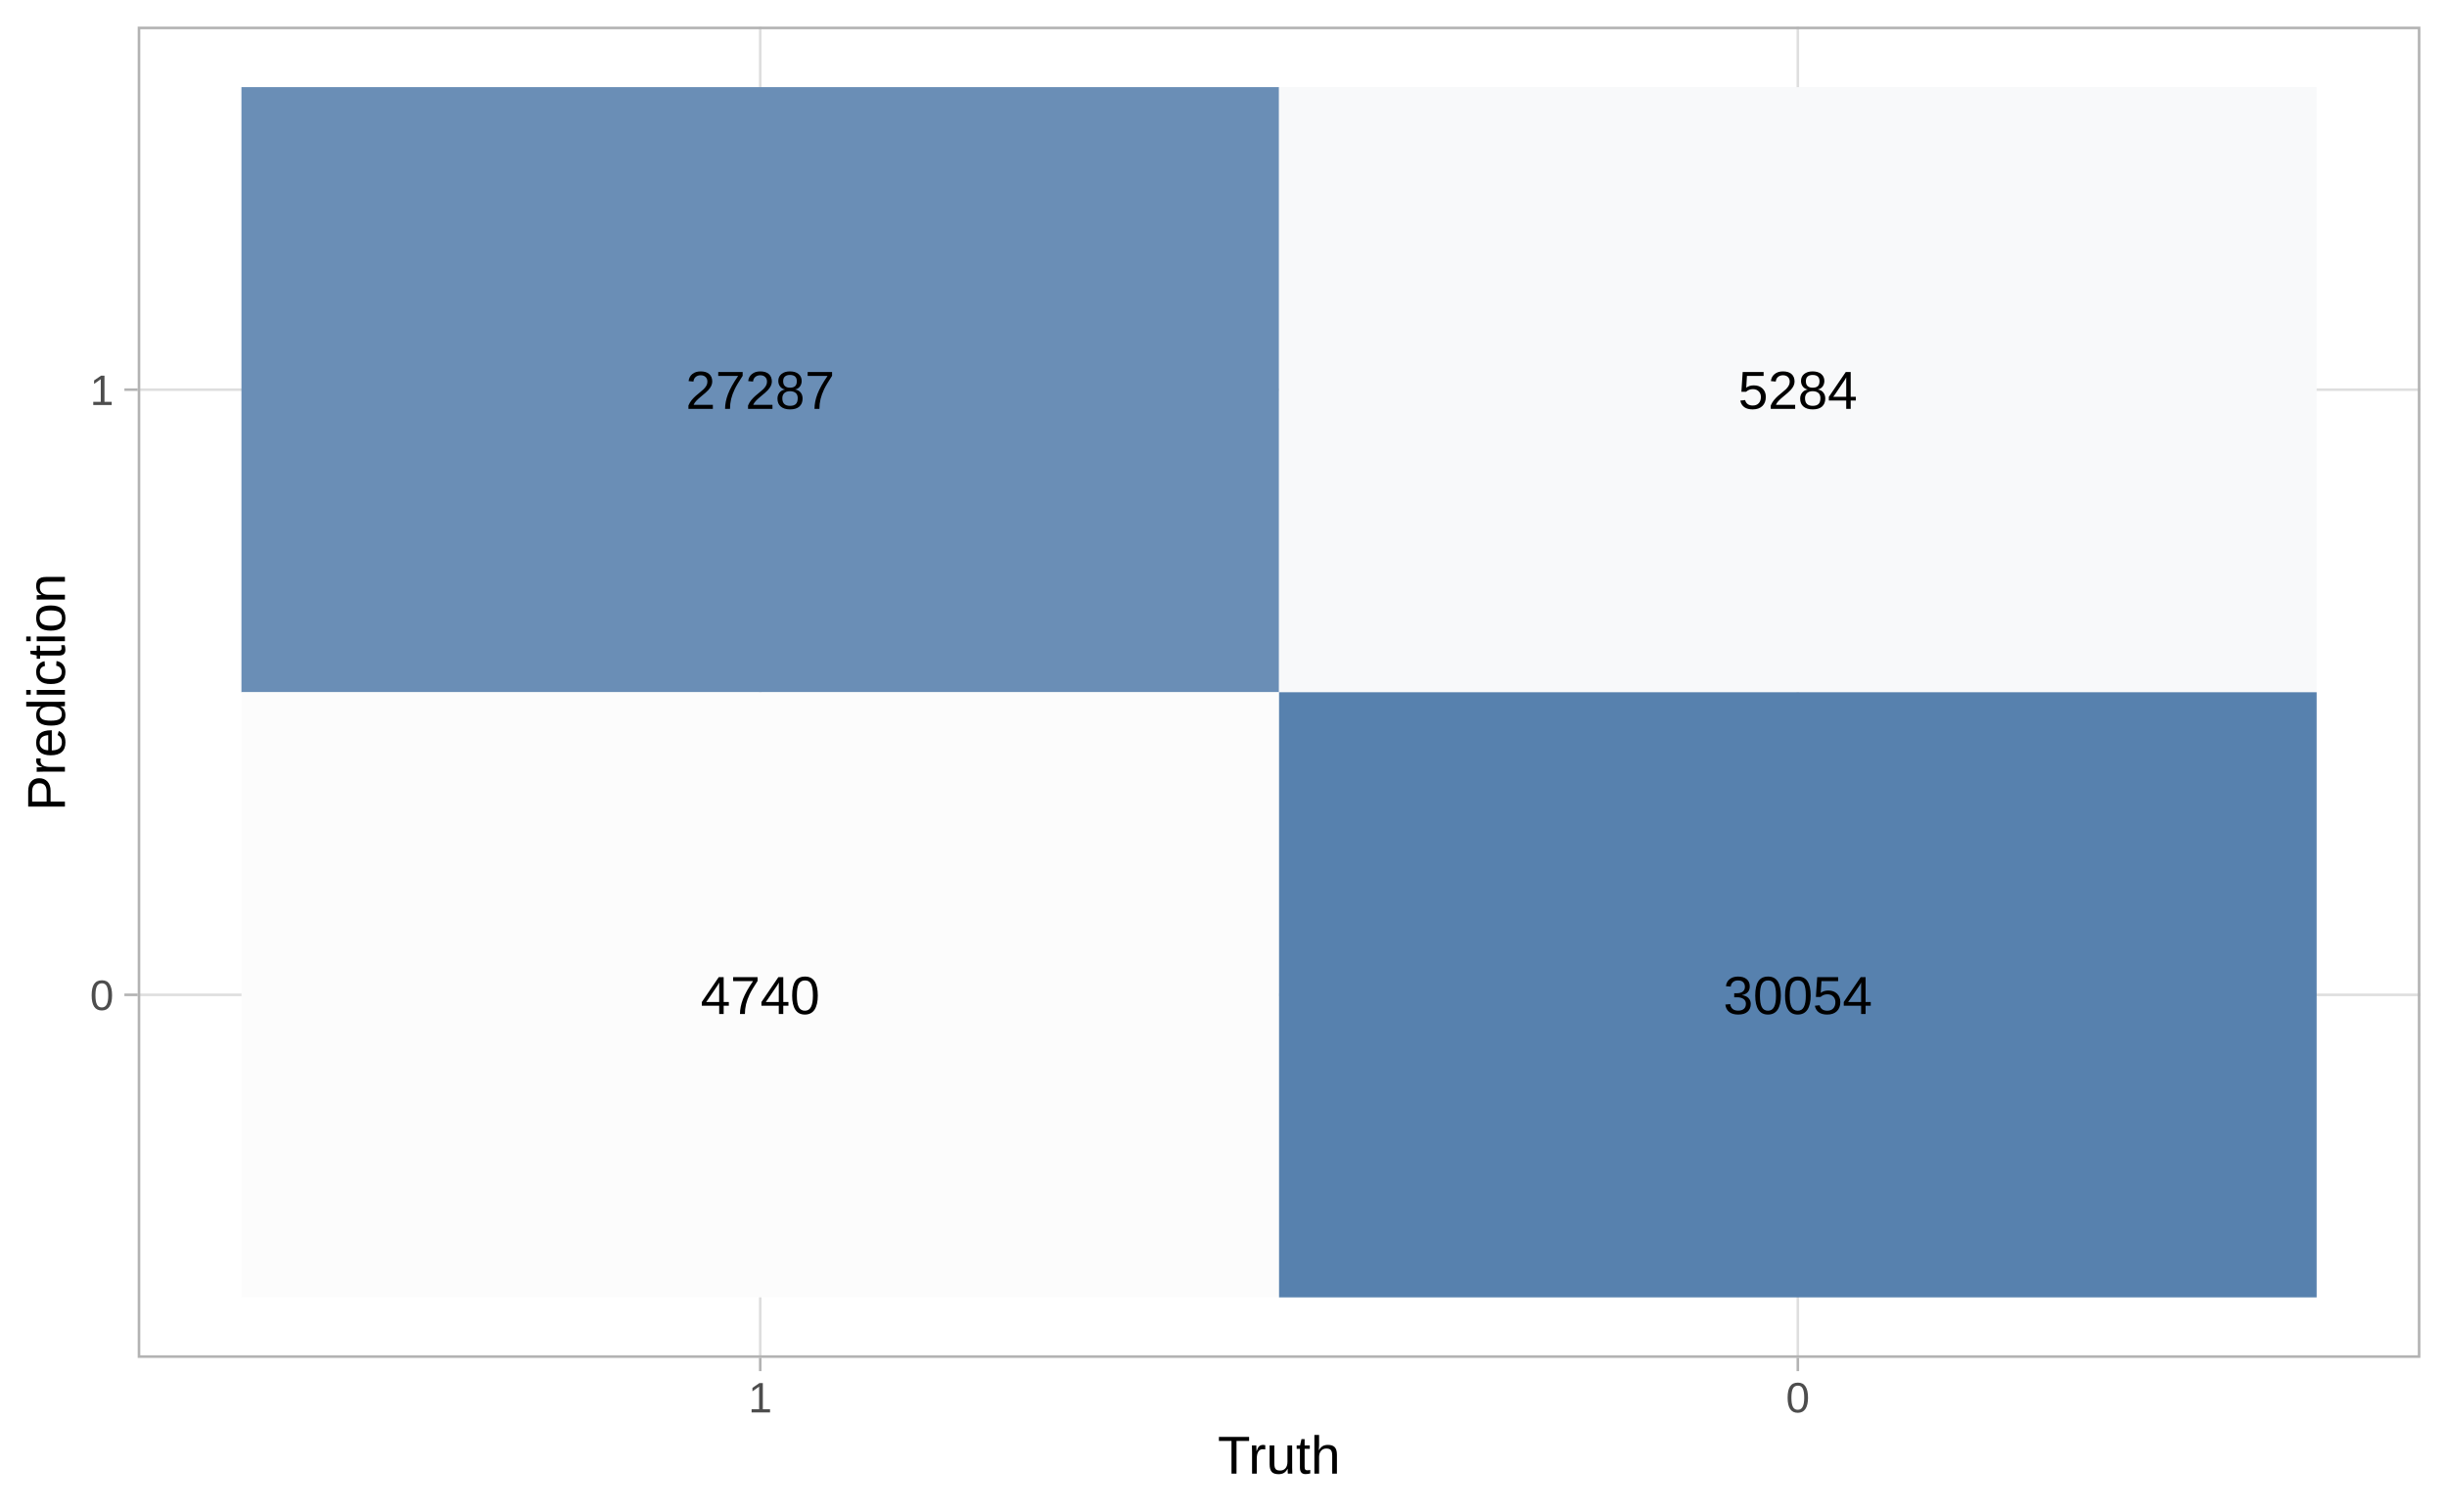
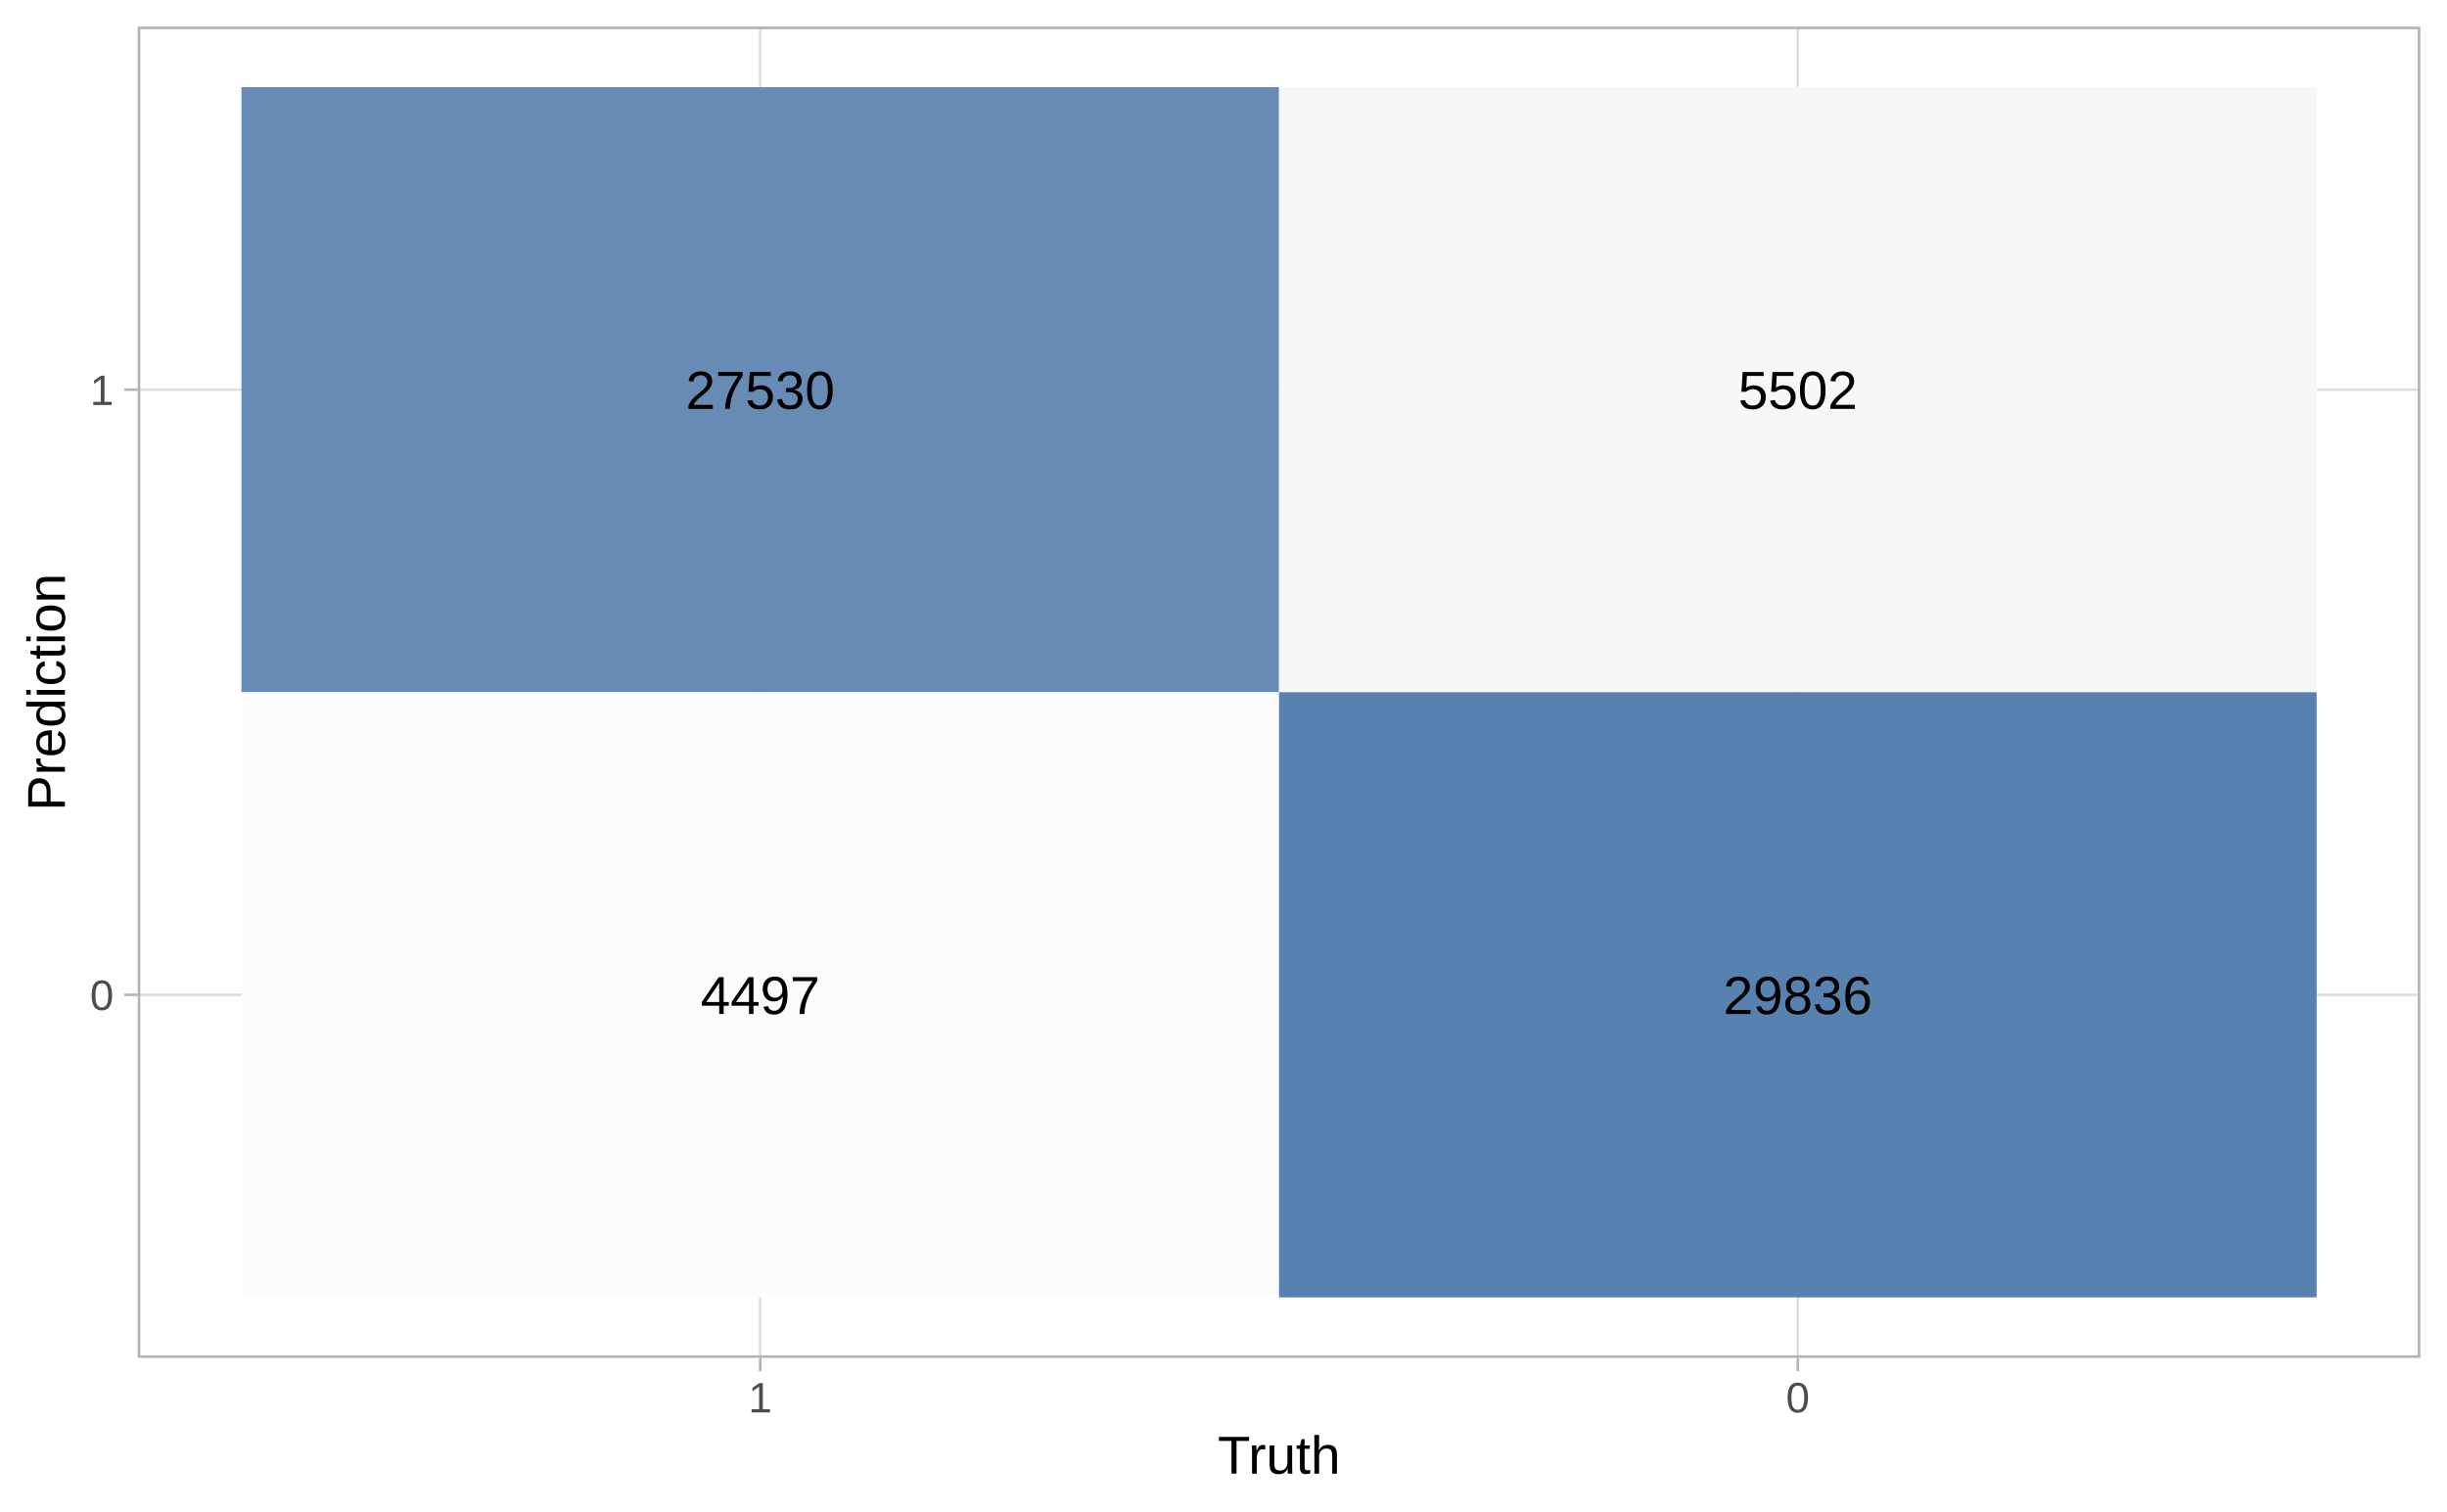
<svg xmlns="http://www.w3.org/2000/svg" class="svglite" width="504.00pt" height="311.47pt" viewBox="0 0 504.00 311.47">
  <defs>
    <style type="text/css">
    .svglite line, .svglite polyline, .svglite polygon, .svglite path, .svglite rect, .svglite circle {
      fill: none;
      stroke: #000000;
      stroke-linecap: round;
      stroke-linejoin: round;
      stroke-miterlimit: 10.00;
    }
  </style>
  </defs>
  <rect width="100%" height="100%" style="stroke: none; fill: #FFFFFF;" />
  <defs>
    <clipPath id="cpMC4wMHw1MDQuMDB8MC4wMHwzMTEuNDc=">
      <rect x="0.00" y="0.00" width="504.00" height="311.47" />
    </clipPath>
  </defs>
  <g clip-path="url(#cpMC4wMHw1MDQuMDB8MC4wMHwzMTEuNDc=)">
    <rect x="0.00" y="0.00" width="504.00" height="311.47" style="stroke-width: 1.07; stroke: #FFFFFF; fill: #FFFFFF;" />
  </g>
  <defs>
    <clipPath id="cpMjguMzZ8NDk4LjUyfDUuNDh8Mjc5Ljcy">
      <rect x="28.36" y="5.48" width="470.16" height="274.24" />
    </clipPath>
  </defs>
  <g clip-path="url(#cpMjguMzZ8NDk4LjUyfDUuNDh8Mjc5Ljcy)">
    <polyline points="28.36,204.93 498.52,204.93 " style="stroke-width: 0.53; stroke: #DEDEDE; stroke-linecap: butt;" />
    <polyline points="28.36,80.27 498.52,80.27 " style="stroke-width: 0.53; stroke: #DEDEDE; stroke-linecap: butt;" />
    <polyline points="156.58,279.72 156.58,5.48 " style="stroke-width: 0.53; stroke: #DEDEDE; stroke-linecap: butt;" />
    <polyline points="370.29,279.72 370.29,5.48 " style="stroke-width: 0.53; stroke: #DEDEDE; stroke-linecap: butt;" />
-     <rect x="49.73" y="17.95" width="213.71" height="124.66" style="stroke-width: 0.21; stroke: none; stroke-linecap: square; stroke-linejoin: miter; fill: #6A8EB6;" />
+     <rect x="49.73" y="17.95" width="213.71" height="124.66" style="stroke-width: 0.21; stroke: none; stroke-linecap: square; stroke-linejoin: miter; fill: #678BB5;" />
    <rect x="49.73" y="142.60" width="213.71" height="124.66" style="stroke-width: 0.21; stroke: none; stroke-linecap: square; stroke-linejoin: miter; fill: #FCFCFC;" />
-     <rect x="263.44" y="17.95" width="213.71" height="124.66" style="stroke-width: 0.21; stroke: none; stroke-linecap: square; stroke-linejoin: miter; fill: #F8F9FA;" />
+     <rect x="263.44" y="17.95" width="213.71" height="124.66" style="stroke-width: 0.21; stroke: none; stroke-linecap: square; stroke-linejoin: miter; fill: #F6F7F9;" />
    <rect x="263.44" y="142.60" width="213.71" height="124.66" style="stroke-width: 0.21; stroke: none; stroke-linecap: square; stroke-linejoin: miter; fill: #5781AE;" />
-     <text x="156.58" y="84.23" text-anchor="middle" style="font-size: 11.04px; font-family: Arial;" textLength="30.67px" lengthAdjust="spacingAndGlyphs">27287</text>
-     <text x="156.58" y="208.89" text-anchor="middle" style="font-size: 11.04px; font-family: Arial;" textLength="24.54px" lengthAdjust="spacingAndGlyphs">4740</text>
-     <text x="370.29" y="84.23" text-anchor="middle" style="font-size: 11.04px; font-family: Arial;" textLength="24.54px" lengthAdjust="spacingAndGlyphs">5284</text>
-     <text x="370.29" y="208.89" text-anchor="middle" style="font-size: 11.04px; font-family: Arial;" textLength="30.67px" lengthAdjust="spacingAndGlyphs">30054</text>
+     <text x="156.58" y="84.23" text-anchor="middle" style="font-size: 11.04px; font-family: Arial;" textLength="30.67px" lengthAdjust="spacingAndGlyphs">27530</text>
+     <text x="156.58" y="208.89" text-anchor="middle" style="font-size: 11.04px; font-family: Arial;" textLength="24.54px" lengthAdjust="spacingAndGlyphs">4497</text>
+     <text x="370.29" y="84.23" text-anchor="middle" style="font-size: 11.04px; font-family: Arial;" textLength="24.54px" lengthAdjust="spacingAndGlyphs">5502</text>
+     <text x="370.29" y="208.89" text-anchor="middle" style="font-size: 11.04px; font-family: Arial;" textLength="30.67px" lengthAdjust="spacingAndGlyphs">29836</text>
    <rect x="28.36" y="5.48" width="470.16" height="274.24" style="stroke-width: 1.07; stroke: #B3B3B3;" />
  </g>
  <g clip-path="url(#cpMC4wMHw1MDQuMDB8MC4wMHwzMTEuNDc=)">
    <text x="23.43" y="208.08" text-anchor="end" style="font-size: 8.80px; fill: #4D4D4D; font-family: Arial;" textLength="4.90px" lengthAdjust="spacingAndGlyphs">0</text>
    <text x="23.43" y="83.43" text-anchor="end" style="font-size: 8.80px; fill: #4D4D4D; font-family: Arial;" textLength="4.90px" lengthAdjust="spacingAndGlyphs">1</text>
    <polyline points="25.62,204.93 28.36,204.93 " style="stroke-width: 0.53; stroke: #B3B3B3; stroke-linecap: butt;" />
    <polyline points="25.62,80.27 28.36,80.27 " style="stroke-width: 0.53; stroke: #B3B3B3; stroke-linecap: butt;" />
    <polyline points="156.58,282.46 156.58,279.72 " style="stroke-width: 0.53; stroke: #B3B3B3; stroke-linecap: butt;" />
    <polyline points="370.29,282.46 370.29,279.72 " style="stroke-width: 0.53; stroke: #B3B3B3; stroke-linecap: butt;" />
    <text x="156.58" y="290.96" text-anchor="middle" style="font-size: 8.80px; fill: #4D4D4D; font-family: Arial;" textLength="4.90px" lengthAdjust="spacingAndGlyphs">1</text>
    <text x="370.29" y="290.96" text-anchor="middle" style="font-size: 8.80px; fill: #4D4D4D; font-family: Arial;" textLength="4.90px" lengthAdjust="spacingAndGlyphs">0</text>
    <text x="263.44" y="303.57" text-anchor="middle" style="font-size: 11.00px; font-family: Arial;" textLength="25.68px" lengthAdjust="spacingAndGlyphs">Truth</text>
    <text transform="translate(13.37,142.60) rotate(-90)" text-anchor="middle" style="font-size: 11.00px; font-family: Arial;" textLength="48.92px" lengthAdjust="spacingAndGlyphs">Prediction</text>
  </g>
</svg>
